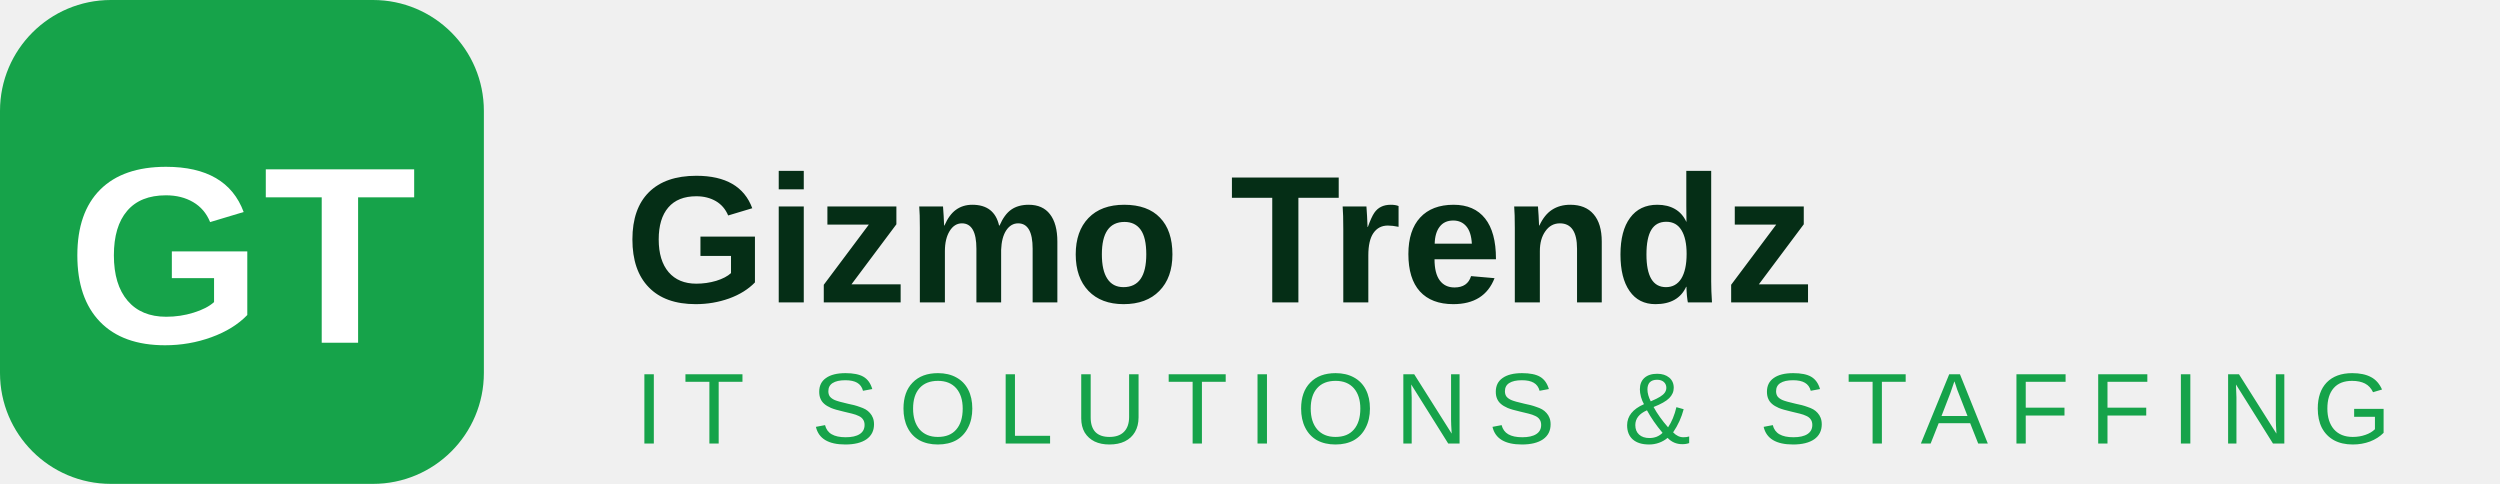
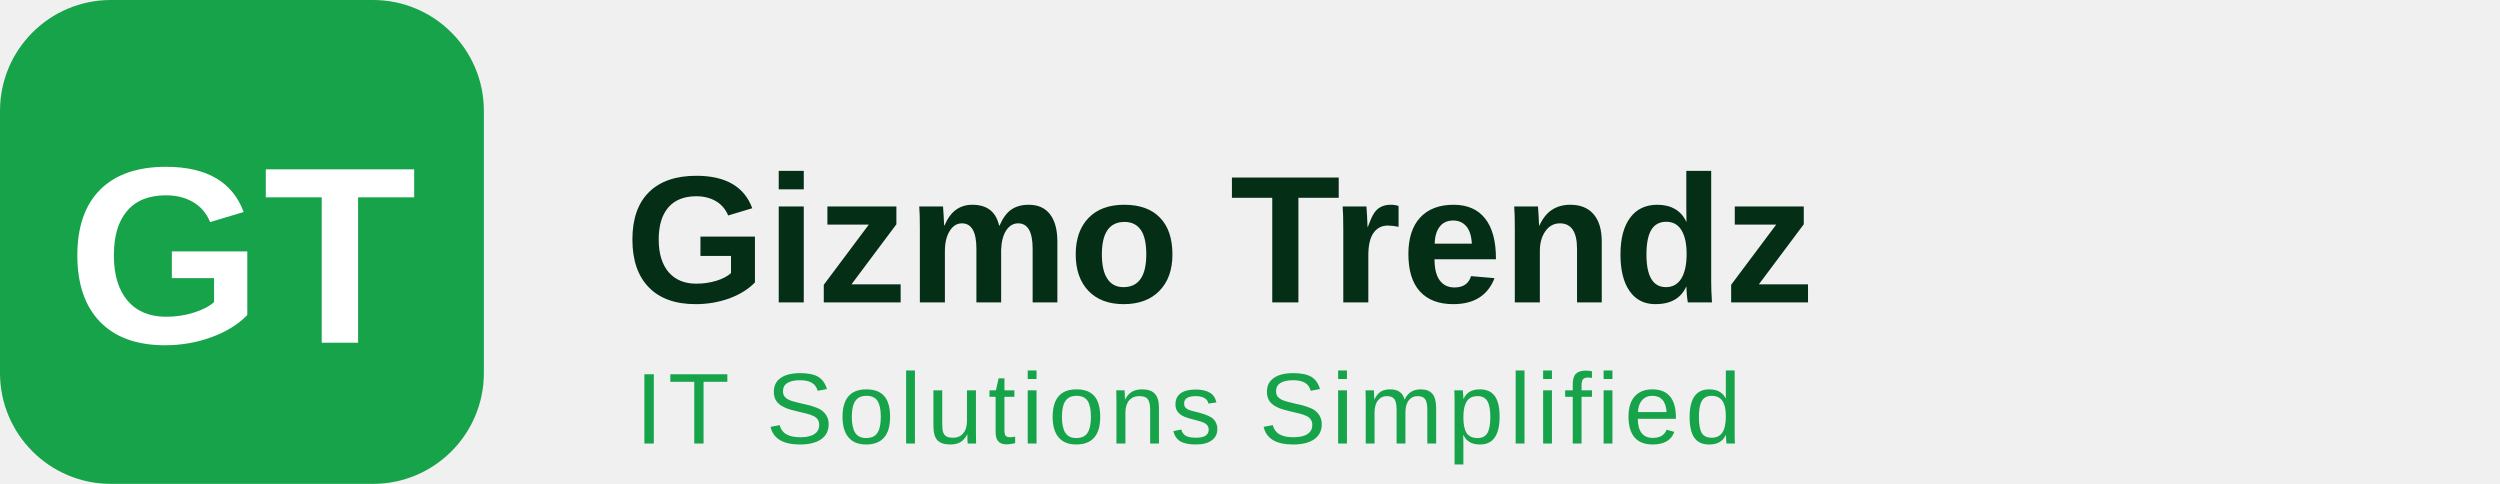
<svg xmlns="http://www.w3.org/2000/svg" viewBox="0 0 248 48">
  <rect width="48" height="48" rx="11" fill="#16A34A" />
  <text x="24" y="34" text-anchor="middle" font-family="'Arial Black', 'Helvetica Neue', Arial, sans-serif" font-weight="900" font-size="25" fill="white">GT</text>
  <text x="62" y="30" font-family="Arial, 'Helvetica Neue', Helvetica, sans-serif" font-weight="700" font-size="18" fill="#052E16">Gizmo Trendz</text>
-   <text x="63" y="44" font-family="Arial, 'Helvetica Neue', Helvetica, sans-serif" font-weight="400" font-size="10" fill="#16A34A" letter-spacing="2">IT SOLUTIONS &amp; STAFFING</text>
+   <text x="63" y="44" font-family="Arial, 'Helvetica Neue', Helvetica, sans-serif" font-weight="400" font-size="10" fill="#16A34A" letter-spacing="0.5">IT Solutions Simplified</text>
</svg>
